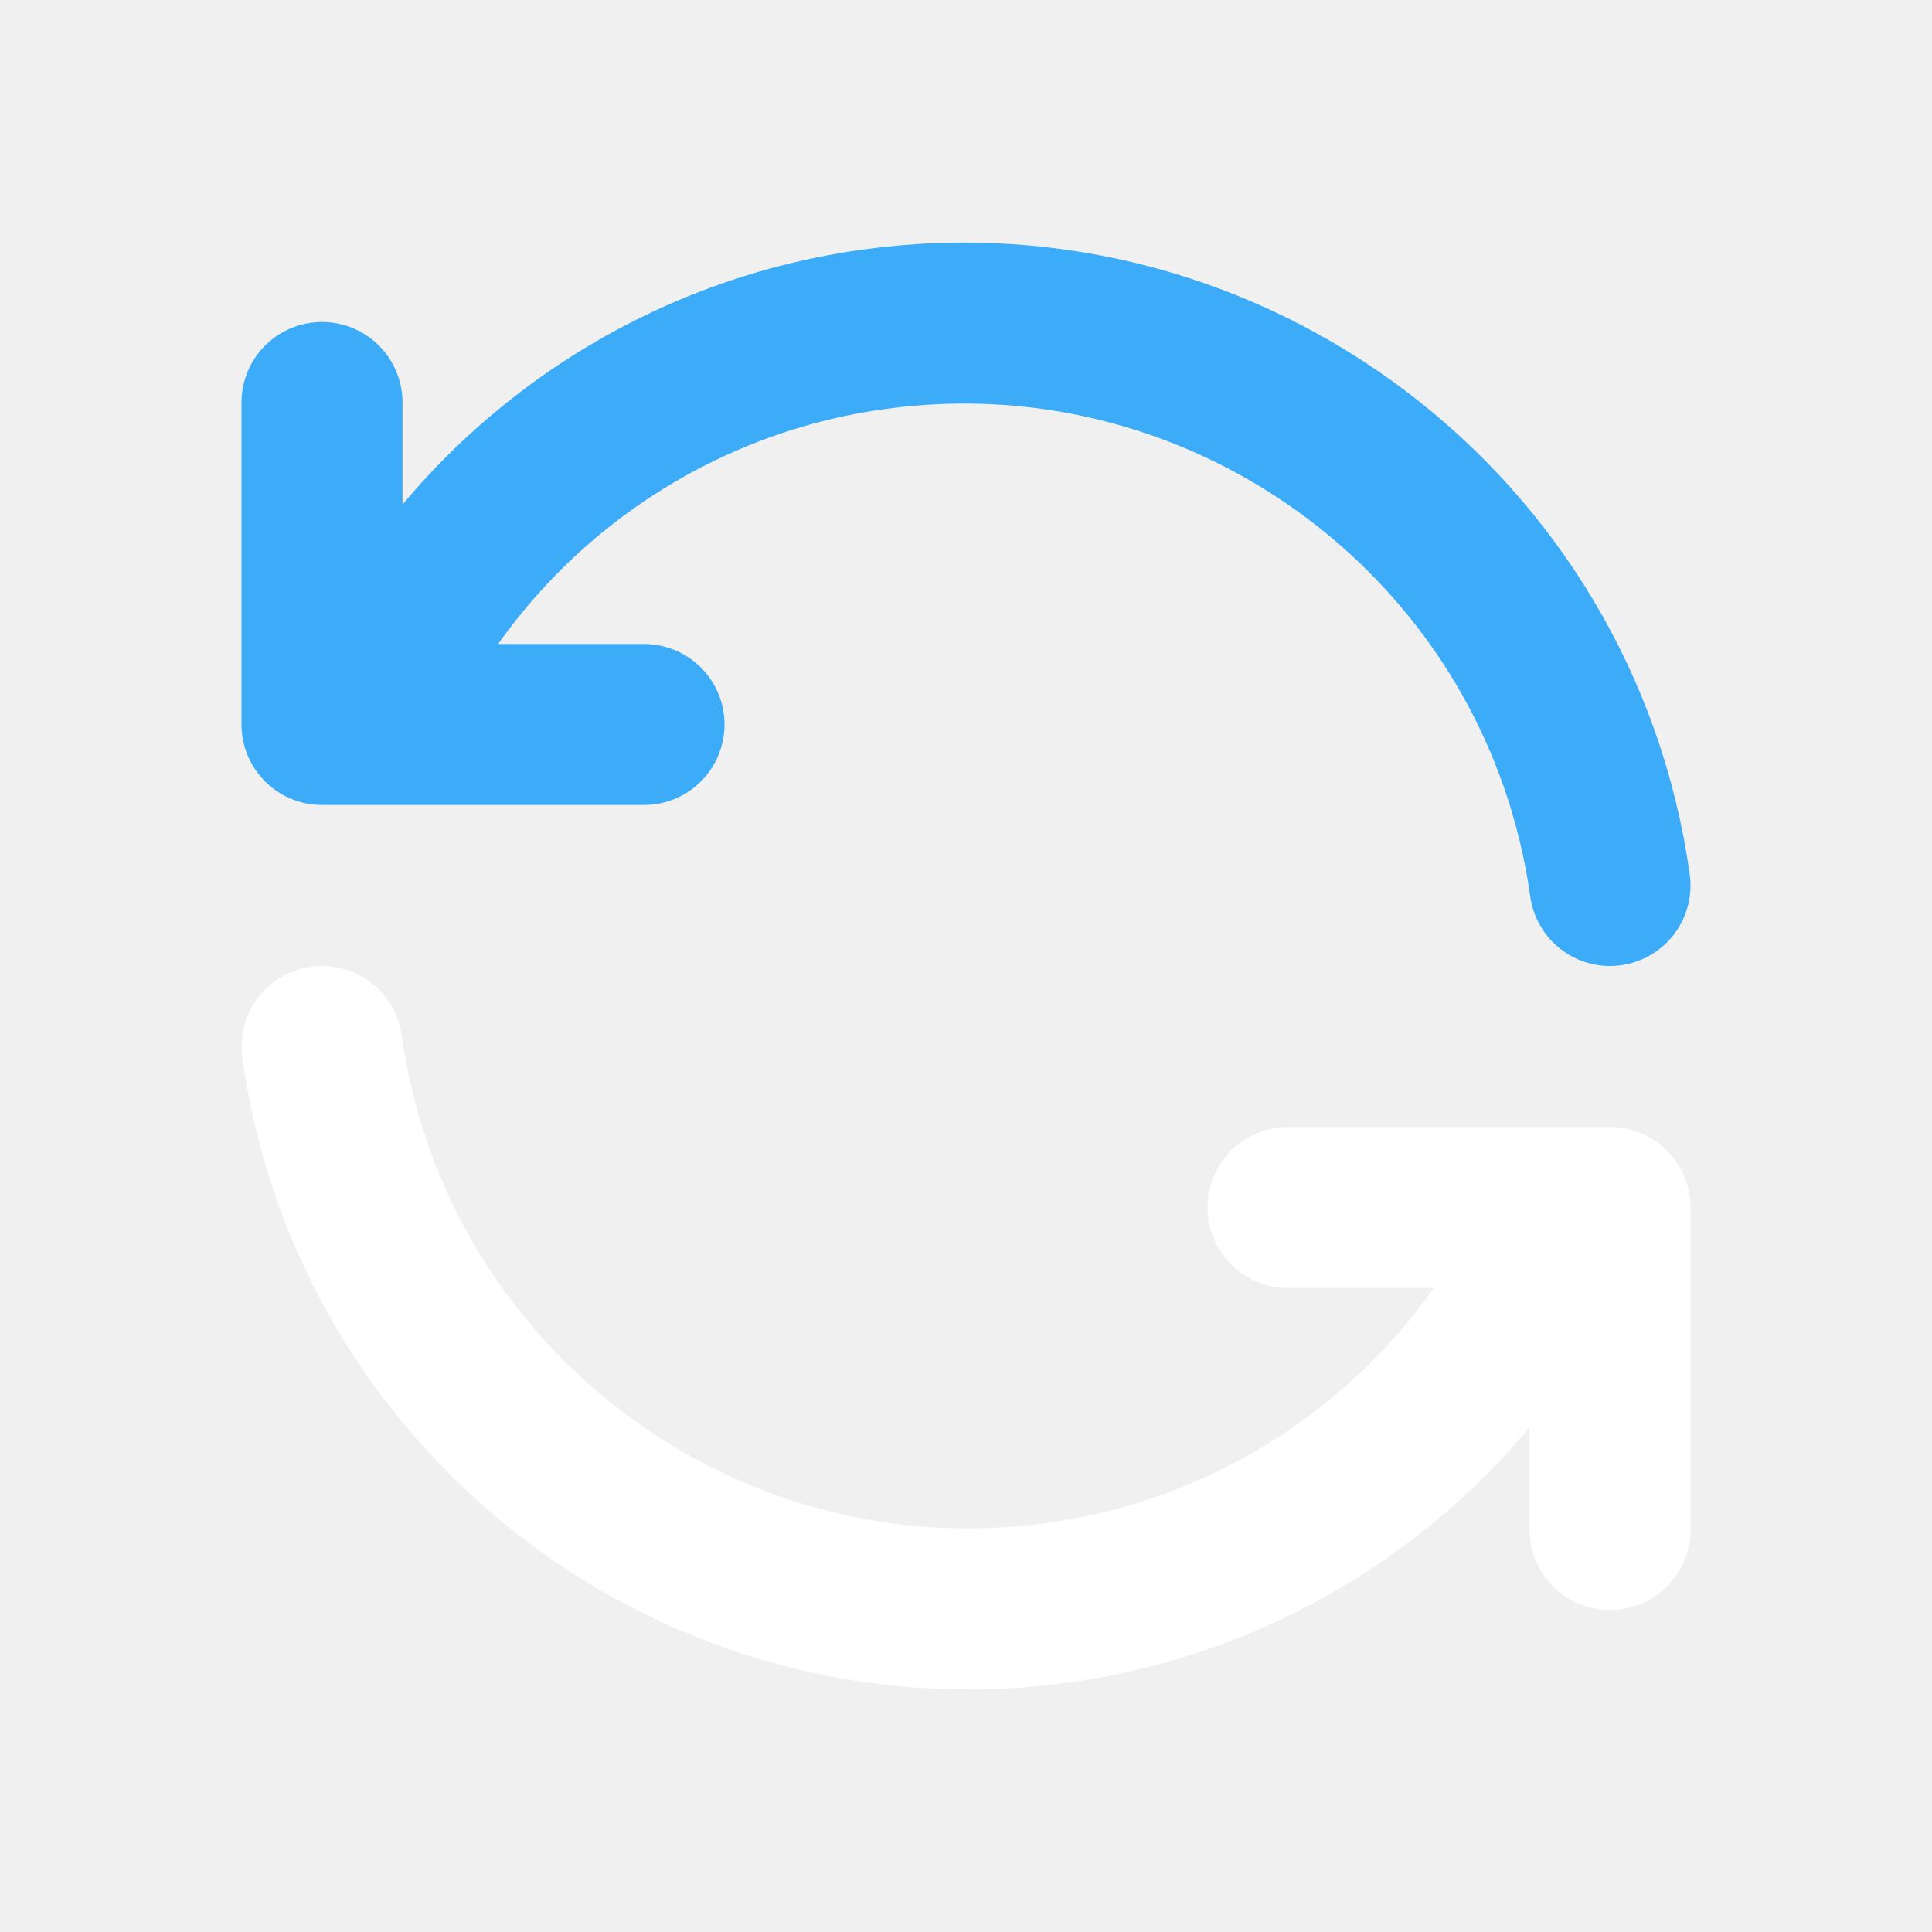
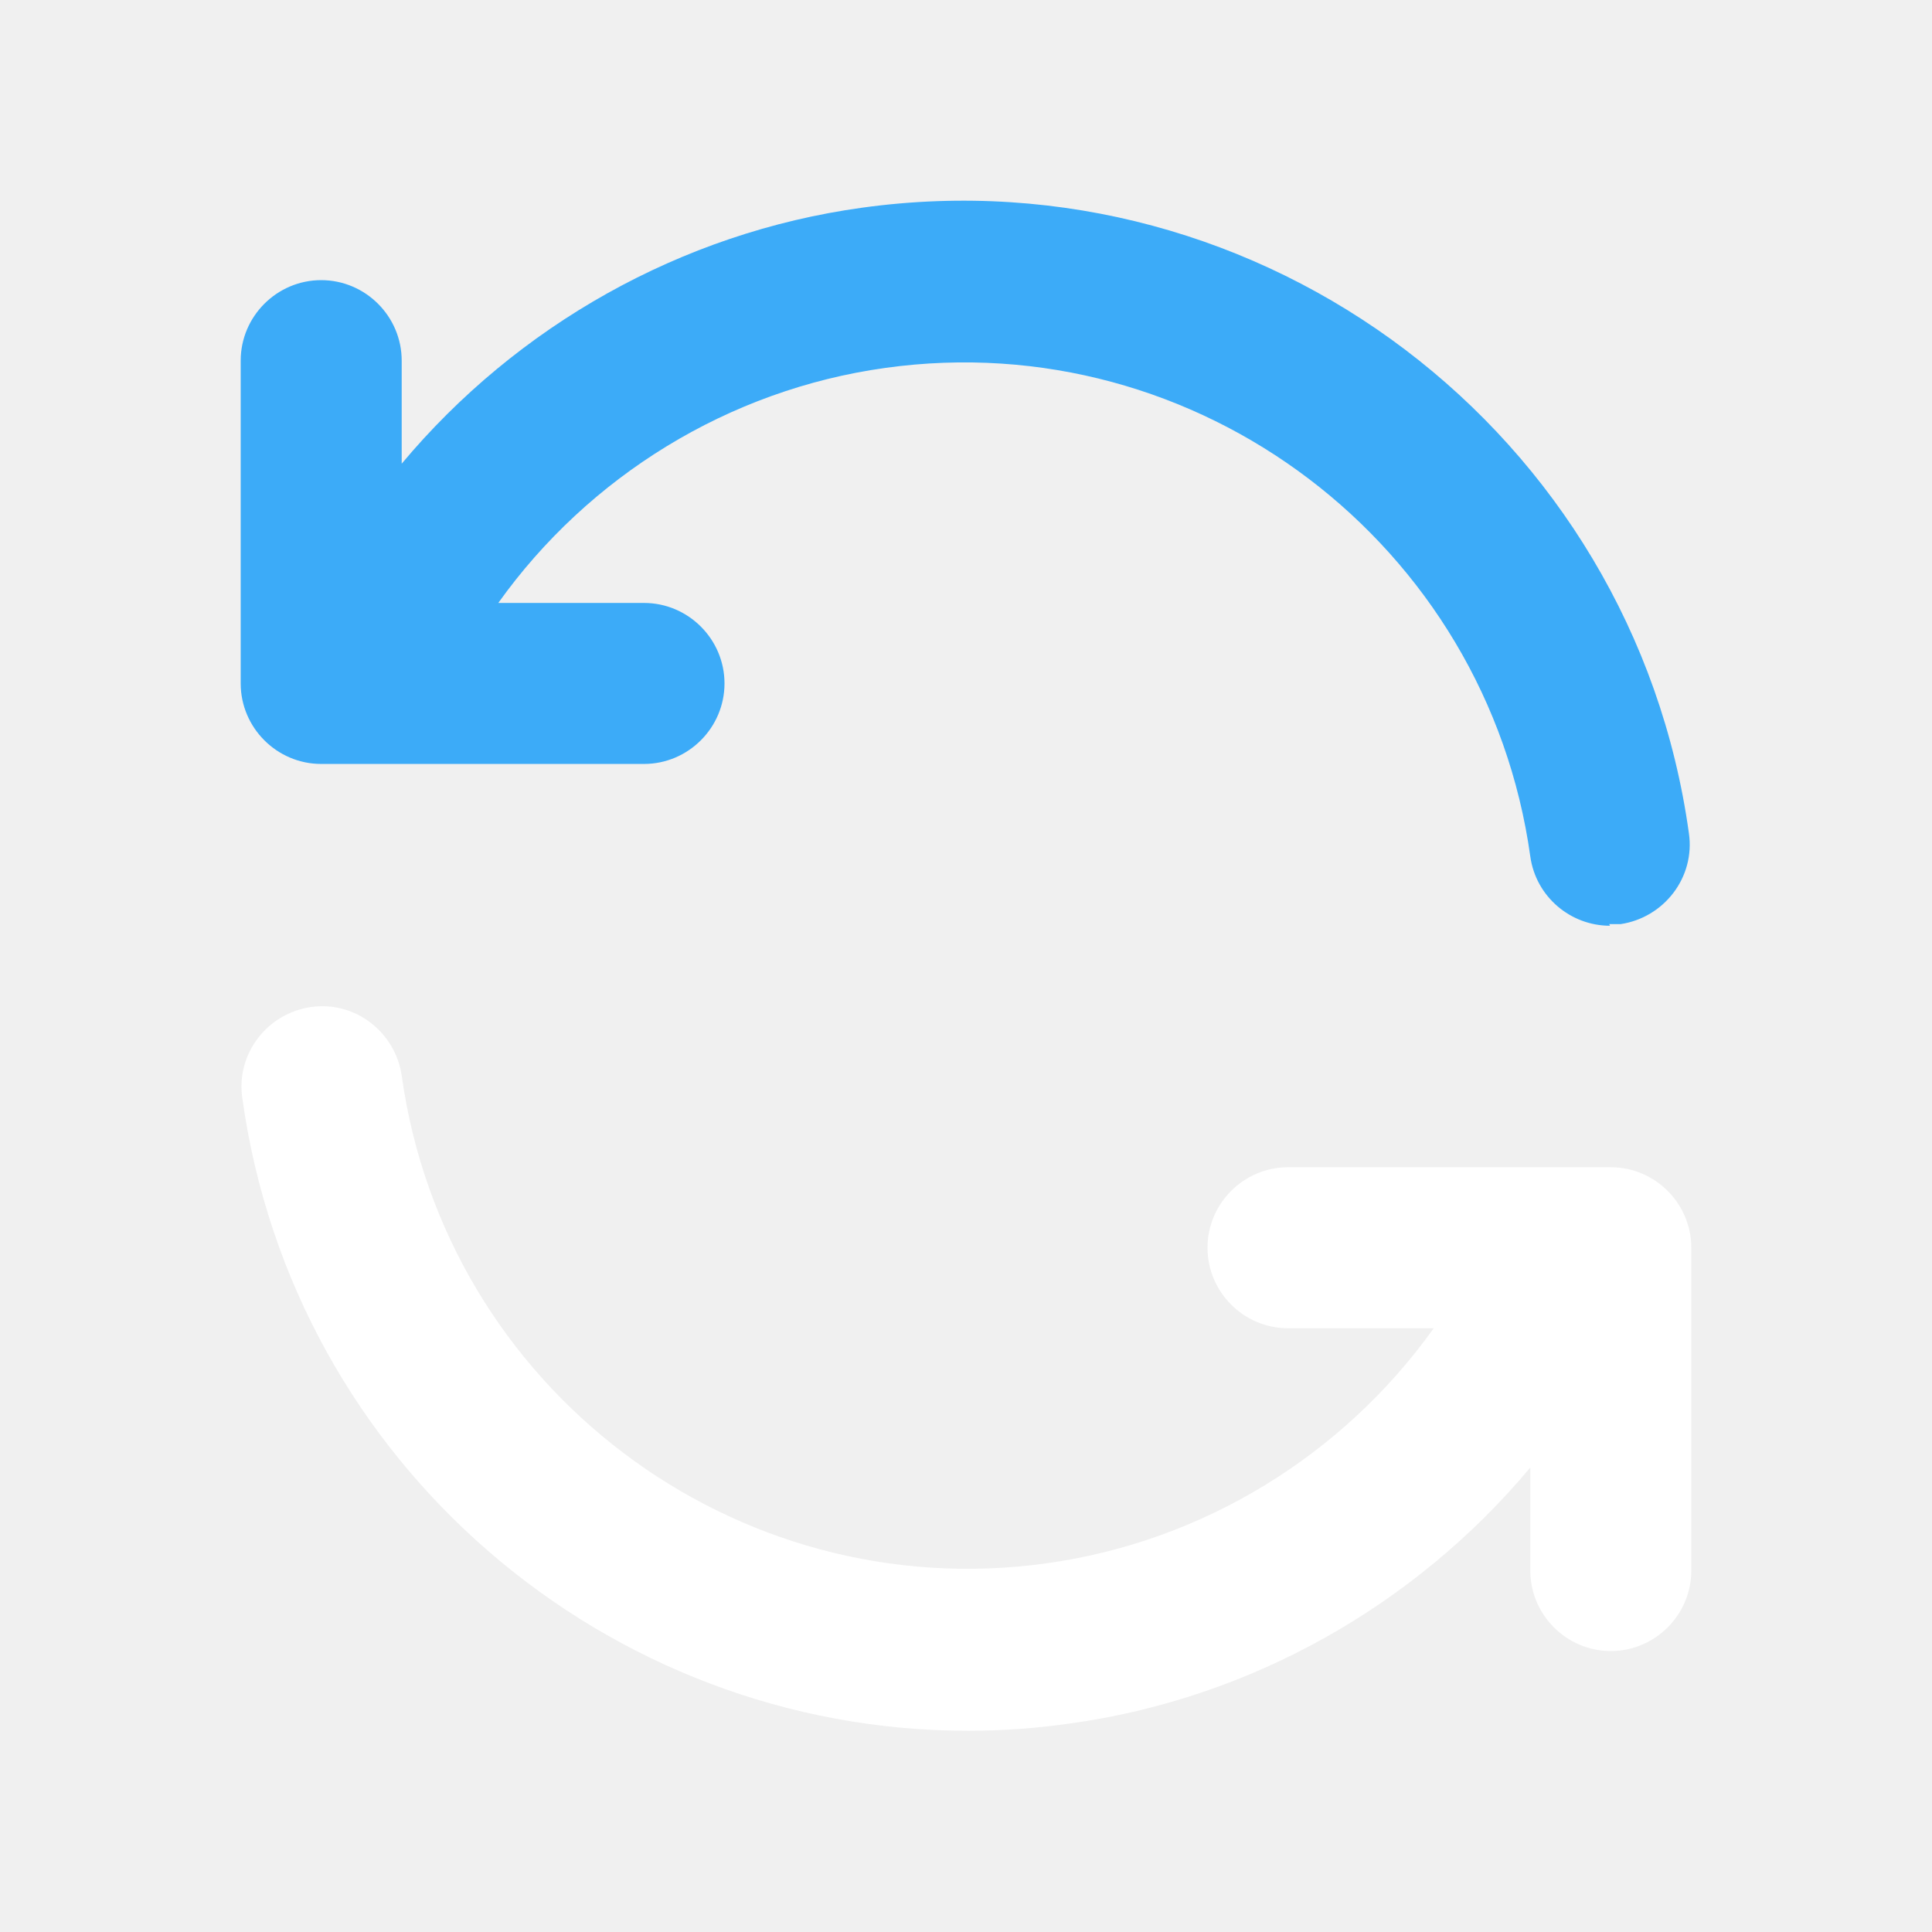
- <svg xmlns="http://www.w3.org/2000/svg" height=".85cm" viewBox="0 0 24 24" width=".85cm">
-   <g fill="none" stroke-linecap="round" stroke-linejoin="round" stroke-width="2">
-     <path d="m20 11c-.62-4.43-4.71-7.52-9.14-6.91-2.84.39-5.26 2.26-6.36 4.91m-.5-4v4h4" stroke="#3cabf8" />
-     <path d="m4 13c.62 4.43 4.71 7.52 9.14 6.91 2.84-.39 5.26-2.26 6.36-4.91m.5 4v-4h-4" stroke="#fff" />
-   </g>
+ <svg xmlns="http://www.w3.org/2000/svg" viewBox="0 0 24 24">
+   <path d="m20 11.5c-.49 0-.92-.36-.99-.86-.54-3.88-4.13-6.61-8.01-6.07-1.95.27-3.69 1.35-4.81 2.92h1.81c.55 0 1 .45 1 1s-.45 1-1 1h-3.48s-.03 0-.05 0h-.48c-.55 0-1-.45-1-1v-4.01c0-.55.45-1 1-1s1 .45 1 1v1.28c1.43-1.71 3.47-2.87 5.72-3.18 4.98-.69 9.58 2.8 10.27 7.77.08.55-.31 1.05-.85 1.13-.05 0-.09 0-.14 0z" fill="#3cabf8" />
+   <path d="m12.02 21.5c-4.47 0-8.38-3.31-9.01-7.86-.08-.55.31-1.05.85-1.13.55-.08 1.05.31 1.13.85.54 3.88 4.13 6.6 8.01 6.06 1.95-.27 3.69-1.35 4.81-2.92h-1.81c-.55 0-1-.45-1-1s.45-1 1-1h3.48s.03 0 .05 0h.48c.55 0 1 .45 1 1v4.01c0 .55-.45 1-1 1s-1-.45-1-1v-1.28c-1.43 1.71-3.47 2.87-5.72 3.18-.42.06-.84.09-1.26.09z" fill="#fff" />
</svg>
